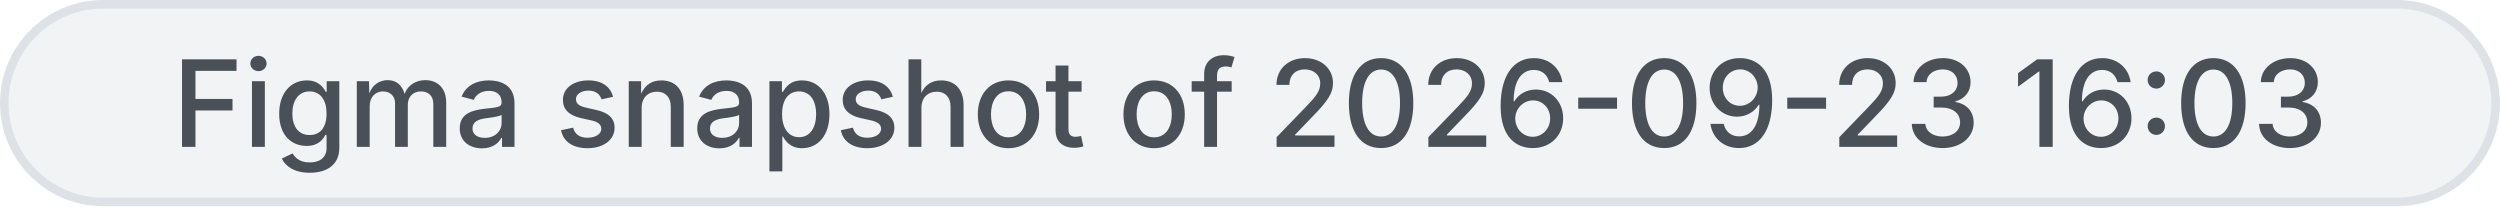
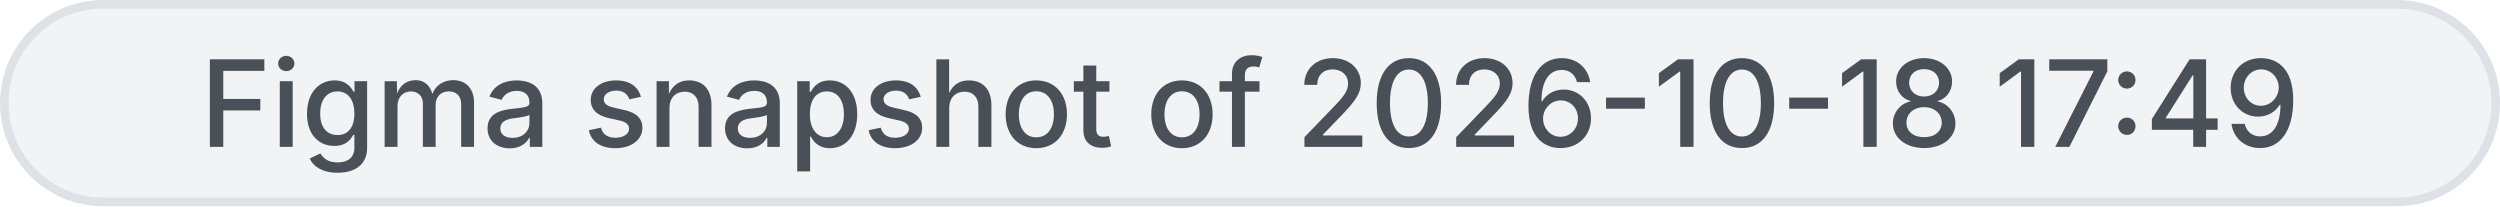
- <svg xmlns="http://www.w3.org/2000/svg" width="291" height="24" viewBox="0 0 291 24" role="img" aria-label="Figma snapshot of 2026-09-23 16:03">
+ <svg xmlns="http://www.w3.org/2000/svg" width="291" height="24" viewBox="0 0 291 24" role="img" aria-label="Figma snapshot of 2026-10-18 17:49">
  <rect x="0.5" y="0.5" width="290" height="23" rx="11.5" fill="#f1f3f5" stroke="#dee2e6" />
-   <text x="145.5" y="12" dominant-baseline="central" text-anchor="middle" fill="#495057" font-family="Inter, ui-sans-serif, system-ui, -apple-system, 'Segoe UI', Roboto, Helvetica, Arial, sans-serif" font-size="14" font-weight="500">Figma snapshot of 2026-09-23 16:03</text>
+   <text x="145.5" y="12" dominant-baseline="central" text-anchor="middle" fill="#495057" font-family="Inter, ui-sans-serif, system-ui, -apple-system, 'Segoe UI', Roboto, Helvetica, Arial, sans-serif" font-size="14" font-weight="500">Figma snapshot of 2026-10-18 17:49</text>
</svg>
